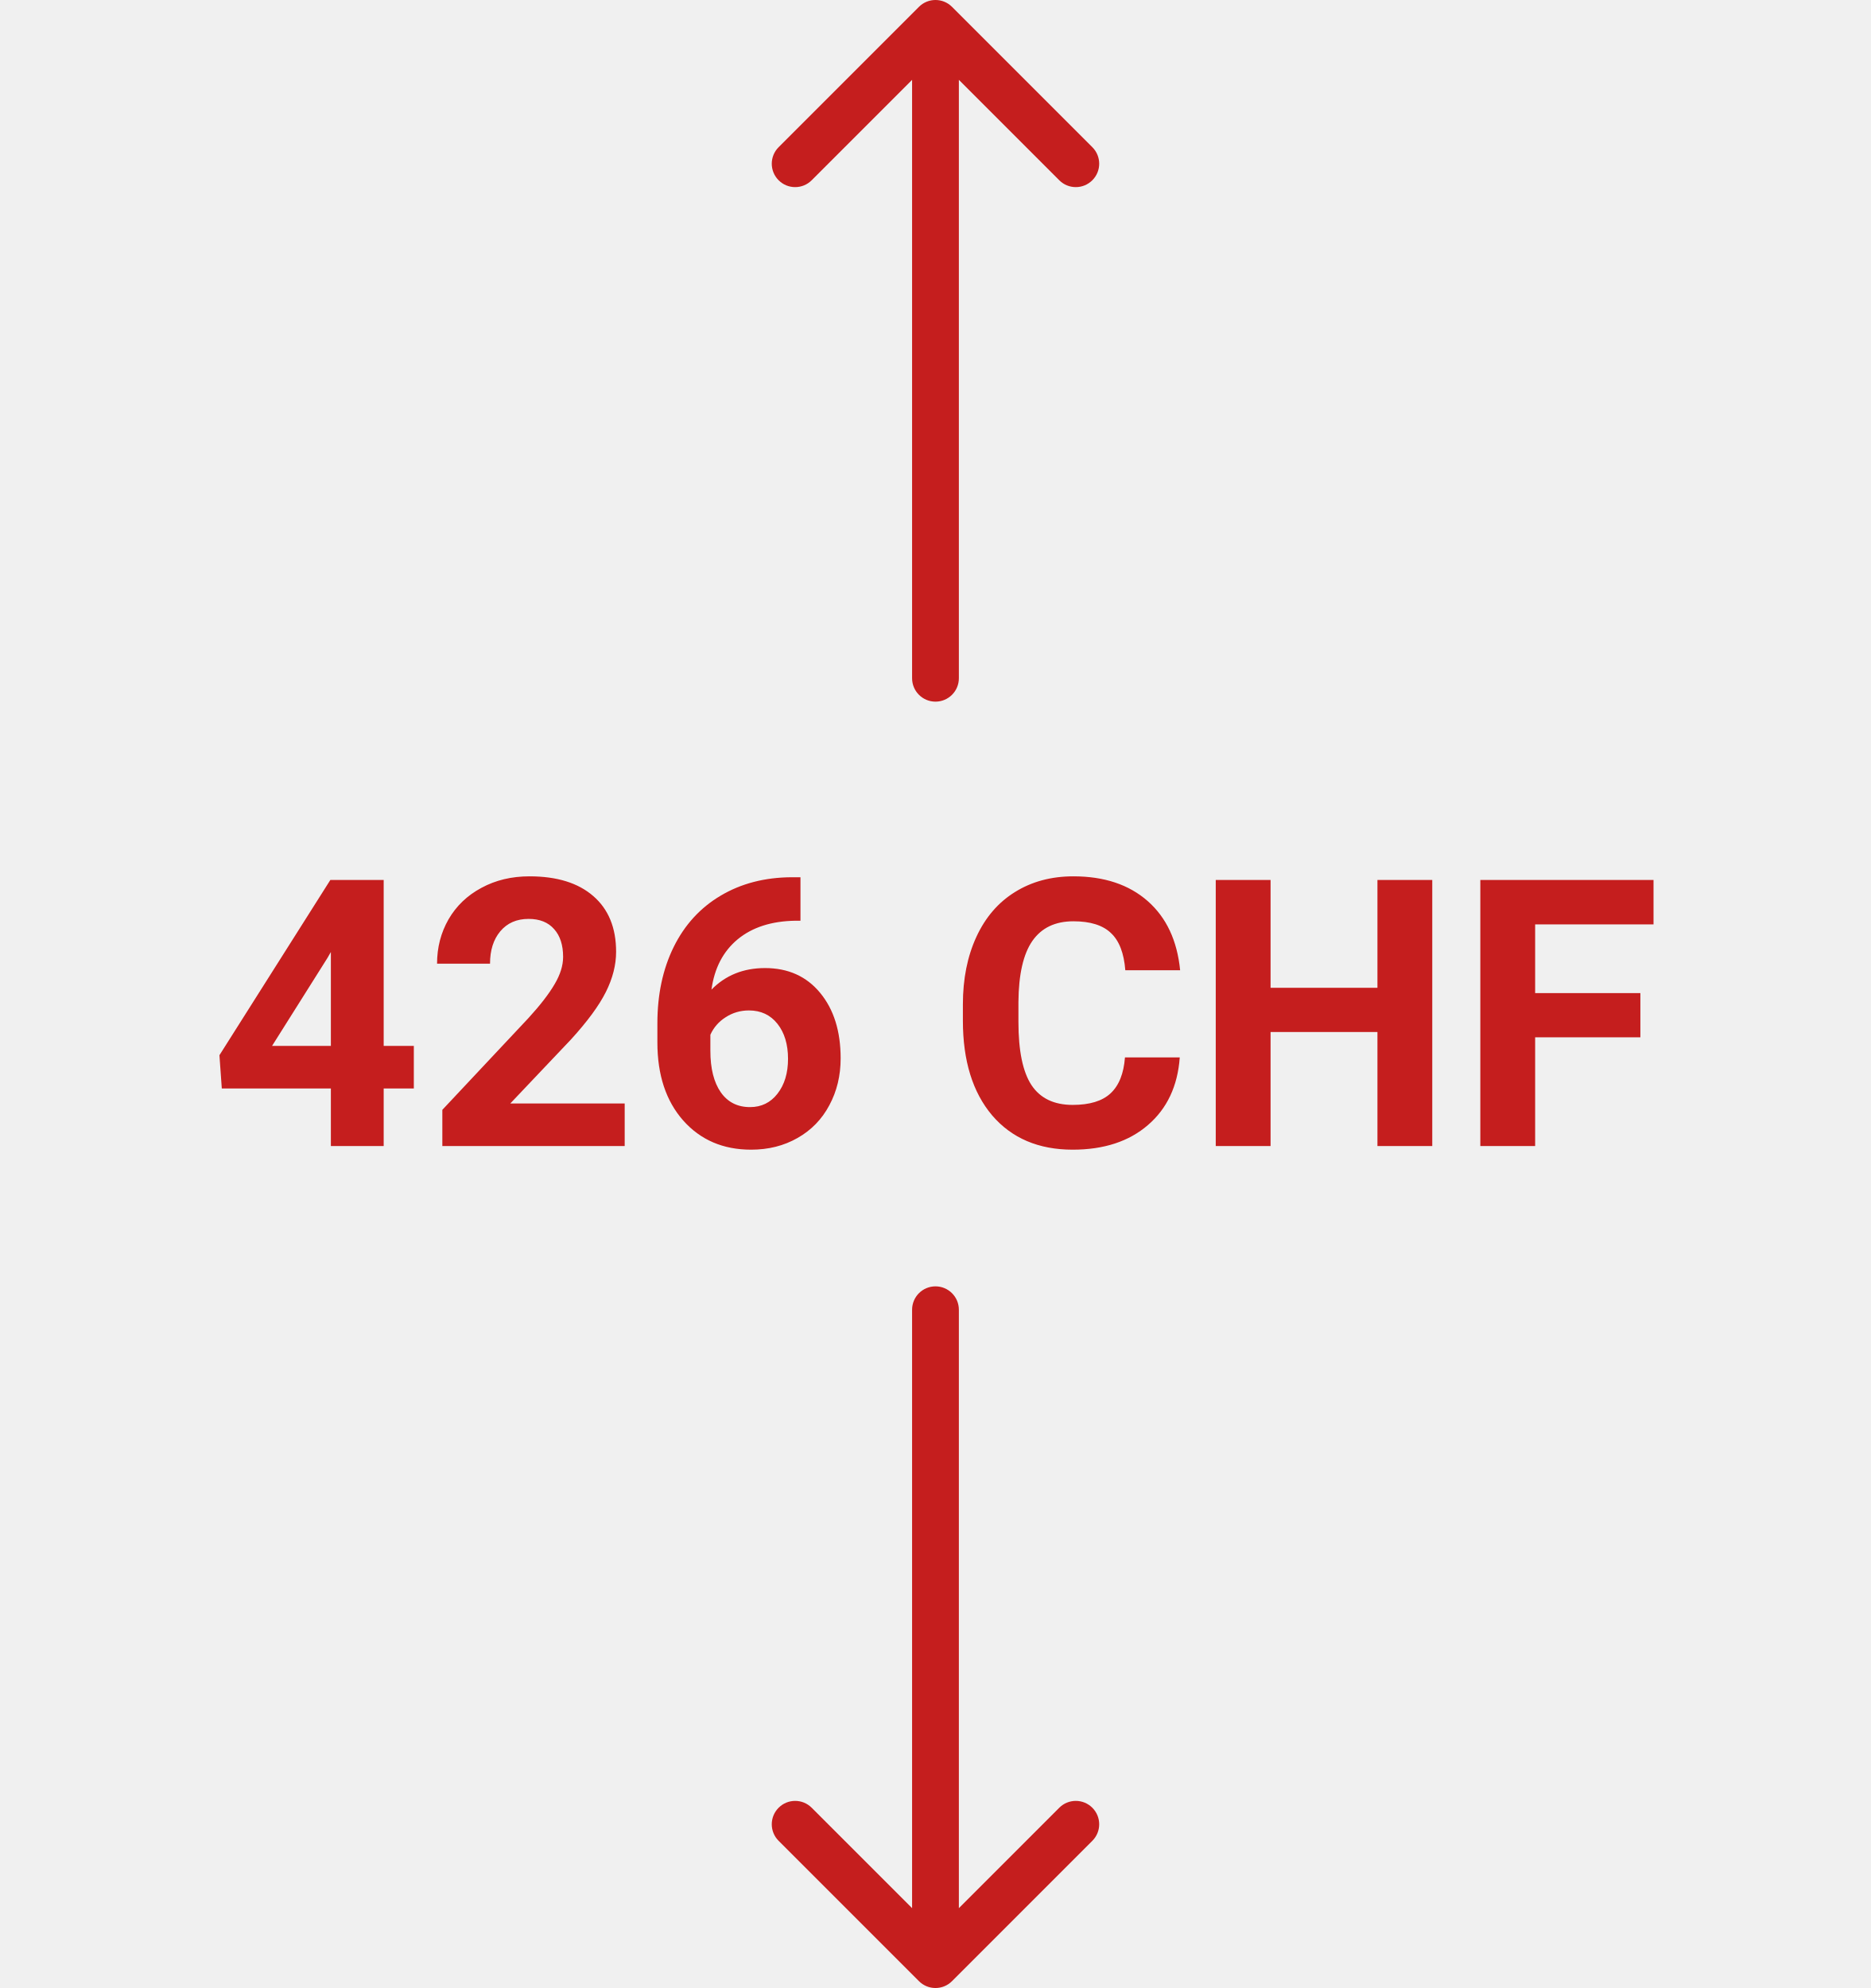
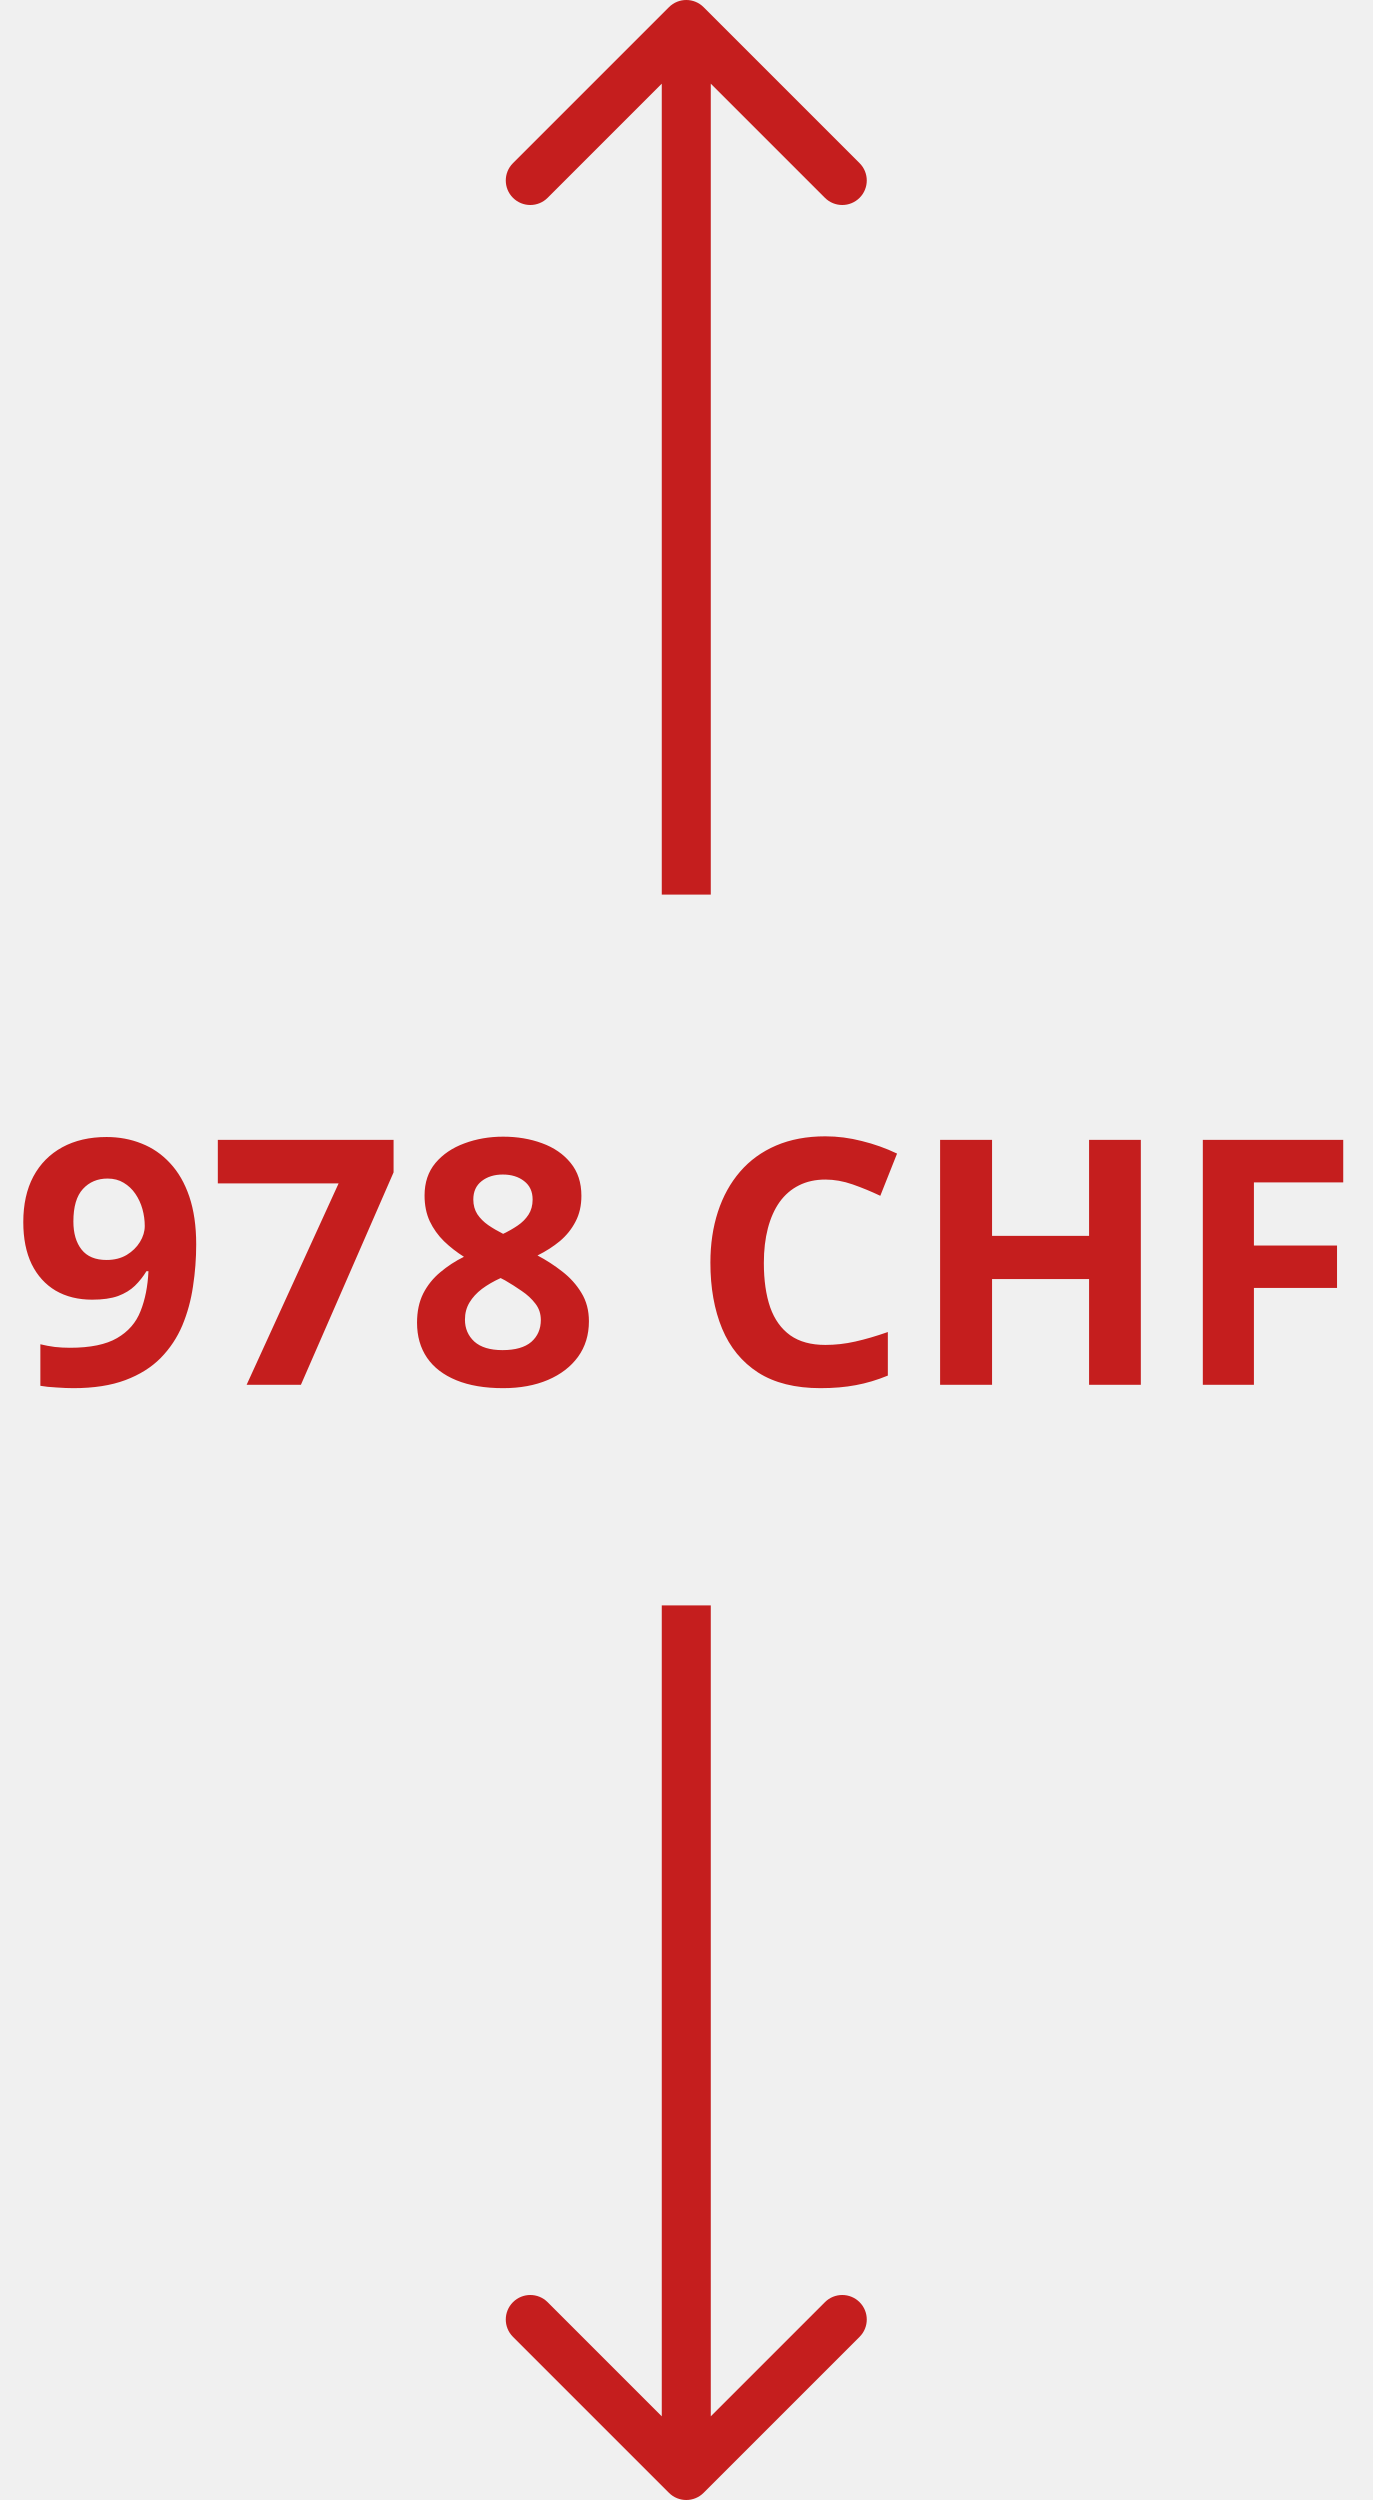
- <svg xmlns="http://www.w3.org/2000/svg" width="80" height="85" viewBox="0 0 80 85" fill="none">
-   <g clip-path="url(#clip0)">
-     <path d="M16.406 44.719H17.695V46.539H16.406V49H14.148V46.539H9.484L9.383 45.117L14.125 37.625H16.406V44.719ZM11.633 44.719H14.148V40.703L14 40.961L11.633 44.719ZM26.711 49H18.914V47.453L22.594 43.531C23.099 42.979 23.471 42.497 23.711 42.086C23.956 41.675 24.078 41.284 24.078 40.914C24.078 40.409 23.951 40.013 23.695 39.727C23.44 39.435 23.076 39.289 22.602 39.289C22.091 39.289 21.688 39.466 21.391 39.82C21.099 40.169 20.953 40.63 20.953 41.203H18.688C18.688 40.51 18.852 39.878 19.18 39.305C19.513 38.732 19.982 38.284 20.586 37.961C21.19 37.633 21.875 37.469 22.641 37.469C23.812 37.469 24.721 37.75 25.367 38.312C26.018 38.875 26.344 39.669 26.344 40.695C26.344 41.258 26.198 41.831 25.906 42.414C25.615 42.997 25.115 43.677 24.406 44.453L21.82 47.18H26.711V49ZM34.227 37.508V39.367H34.008C32.987 39.383 32.164 39.648 31.539 40.164C30.919 40.68 30.547 41.396 30.422 42.312C31.026 41.698 31.789 41.391 32.711 41.391C33.7 41.391 34.487 41.745 35.07 42.453C35.654 43.161 35.945 44.094 35.945 45.25C35.945 45.99 35.784 46.659 35.461 47.258C35.143 47.857 34.69 48.323 34.102 48.656C33.518 48.99 32.857 49.156 32.117 49.156C30.919 49.156 29.951 48.74 29.211 47.906C28.477 47.073 28.109 45.961 28.109 44.57V43.758C28.109 42.523 28.341 41.435 28.805 40.492C29.273 39.544 29.943 38.812 30.812 38.297C31.688 37.776 32.7 37.513 33.852 37.508H34.227ZM32.023 43.203C31.659 43.203 31.328 43.3 31.031 43.492C30.734 43.68 30.516 43.93 30.375 44.242V44.93C30.375 45.685 30.523 46.276 30.82 46.703C31.117 47.125 31.534 47.336 32.07 47.336C32.555 47.336 32.945 47.146 33.242 46.766C33.544 46.38 33.695 45.883 33.695 45.273C33.695 44.654 33.544 44.154 33.242 43.773C32.94 43.393 32.534 43.203 32.023 43.203ZM50.445 45.211C50.357 46.435 49.904 47.398 49.086 48.102C48.273 48.805 47.2 49.156 45.867 49.156C44.409 49.156 43.26 48.667 42.422 47.688C41.589 46.703 41.172 45.354 41.172 43.641V42.945C41.172 41.852 41.365 40.888 41.75 40.055C42.135 39.221 42.685 38.583 43.398 38.141C44.117 37.693 44.95 37.469 45.898 37.469C47.211 37.469 48.268 37.82 49.07 38.523C49.872 39.227 50.336 40.214 50.461 41.484H48.117C48.06 40.75 47.854 40.219 47.5 39.891C47.151 39.557 46.617 39.391 45.898 39.391C45.117 39.391 44.531 39.672 44.141 40.234C43.755 40.792 43.557 41.659 43.547 42.836V43.695C43.547 44.925 43.732 45.823 44.102 46.391C44.477 46.958 45.065 47.242 45.867 47.242C46.591 47.242 47.13 47.078 47.484 46.75C47.844 46.417 48.05 45.904 48.102 45.211H50.445ZM61.242 49H58.898V44.125H54.328V49H51.984V37.625H54.328V42.234H58.898V37.625H61.242V49ZM70.141 44.352H65.641V49H63.297V37.625H70.703V39.523H65.641V42.461H70.141V44.352Z" fill="#C51E1E" />
-     <path fill-rule="evenodd" clip-rule="evenodd" d="M39 29C39 29.552 39.448 30 40 30C40.552 30 41 29.552 41 29L41 3.414L45.293 7.707C45.683 8.098 46.317 8.098 46.707 7.707C47.098 7.317 47.098 6.683 46.707 6.293L40.707 0.293C40.317 -0.098 39.683 -0.098 39.293 0.293L33.293 6.293C32.902 6.683 32.902 7.317 33.293 7.707C33.683 8.098 34.317 8.098 34.707 7.707L39 3.414L39 29Z" fill="#C51E1E" />
-     <path fill-rule="evenodd" clip-rule="evenodd" d="M41 56C41 55.448 40.552 55 40 55C39.448 55 39 55.448 39 56L39 81.586L34.707 77.293C34.317 76.902 33.683 76.902 33.293 77.293C32.902 77.683 32.902 78.317 33.293 78.707L39.293 84.707C39.683 85.098 40.317 85.098 40.707 84.707L46.707 78.707C47.098 78.317 47.098 77.683 46.707 77.293C46.317 76.902 45.683 76.902 45.293 77.293L41 81.586L41 56Z" fill="#C51E1E" />
-   </g>
-   <defs>
-     <clipPath id="clip0">
-       <rect width="80" height="85" fill="white" />
-     </clipPath>
-   </defs>
+ <svg xmlns="http://www.w3.org/2000/svg" width="56" height="102" viewBox="0 0 56 102" fill="none">
+   <path d="M28.707 0.293C28.317 -0.098 27.683 -0.098 27.293 0.293L20.929 6.657C20.538 7.047 20.538 7.681 20.929 8.071C21.32 8.462 21.953 8.462 22.343 8.071L28 2.414L33.657 8.071C34.047 8.462 34.681 8.462 35.071 8.071C35.462 7.681 35.462 7.047 35.071 6.657L28.707 0.293ZM29 36.5L29 1L27 1L27 36.5L29 36.5Z" fill="#C51E1E" />
+   <path d="M8.005 50.772C8.005 51.346 7.962 51.915 7.875 52.48C7.793 53.046 7.647 53.579 7.438 54.08C7.228 54.577 6.934 55.019 6.556 55.406C6.177 55.789 5.697 56.09 5.113 56.309C4.53 56.527 3.824 56.637 2.994 56.637C2.798 56.637 2.568 56.628 2.304 56.609C2.039 56.596 1.821 56.573 1.647 56.541V54.846C1.83 54.891 2.023 54.928 2.229 54.955C2.434 54.978 2.641 54.989 2.851 54.989C3.685 54.989 4.327 54.857 4.778 54.593C5.234 54.328 5.553 53.962 5.735 53.492C5.922 53.023 6.029 52.48 6.057 51.865H5.975C5.842 52.084 5.685 52.282 5.503 52.46C5.325 52.633 5.097 52.772 4.819 52.877C4.541 52.977 4.188 53.027 3.76 53.027C3.19 53.027 2.693 52.904 2.27 52.658C1.85 52.408 1.524 52.047 1.292 51.578C1.064 51.104 0.95 50.532 0.95 49.862C0.95 49.138 1.087 48.518 1.36 48.003C1.638 47.483 2.033 47.085 2.543 46.807C3.053 46.529 3.655 46.39 4.348 46.39C4.858 46.39 5.334 46.478 5.776 46.656C6.218 46.829 6.606 47.096 6.938 47.456C7.276 47.816 7.538 48.272 7.725 48.823C7.911 49.375 8.005 50.024 8.005 50.772ZM4.389 48.085C3.979 48.085 3.644 48.226 3.384 48.509C3.124 48.791 2.994 49.233 2.994 49.835C2.994 50.318 3.106 50.701 3.329 50.983C3.552 51.266 3.892 51.407 4.348 51.407C4.662 51.407 4.936 51.339 5.168 51.202C5.4 51.061 5.58 50.885 5.708 50.676C5.84 50.462 5.906 50.243 5.906 50.02C5.906 49.787 5.874 49.557 5.811 49.329C5.747 49.101 5.651 48.894 5.523 48.707C5.396 48.52 5.236 48.37 5.045 48.256C4.858 48.142 4.639 48.085 4.389 48.085ZM10.062 56.5L13.815 48.283H8.887V46.506H16.058V47.832L12.277 56.5H10.062ZM20.528 46.376C21.102 46.376 21.631 46.465 22.114 46.643C22.602 46.82 22.991 47.089 23.283 47.449C23.575 47.805 23.721 48.251 23.721 48.789C23.721 49.19 23.641 49.541 23.481 49.842C23.326 50.143 23.115 50.407 22.846 50.635C22.577 50.858 22.271 51.054 21.93 51.223C22.285 51.41 22.622 51.628 22.941 51.879C23.26 52.125 23.52 52.414 23.721 52.747C23.926 53.08 24.028 53.467 24.028 53.909C24.028 54.465 23.88 54.948 23.584 55.358C23.288 55.764 22.878 56.078 22.354 56.302C21.829 56.525 21.221 56.637 20.528 56.637C19.781 56.637 19.145 56.53 18.621 56.315C18.097 56.101 17.698 55.796 17.425 55.399C17.151 54.998 17.015 54.52 17.015 53.964C17.015 53.508 17.099 53.112 17.268 52.774C17.441 52.437 17.673 52.148 17.965 51.906C18.256 51.66 18.578 51.45 18.929 51.277C18.633 51.09 18.361 50.879 18.115 50.642C17.874 50.405 17.68 50.133 17.534 49.828C17.393 49.523 17.322 49.172 17.322 48.775C17.322 48.247 17.47 47.805 17.767 47.449C18.067 47.094 18.462 46.827 18.949 46.649C19.437 46.467 19.963 46.376 20.528 46.376ZM18.97 53.841C18.97 54.201 19.097 54.499 19.352 54.736C19.612 54.969 19.995 55.085 20.501 55.085C21.025 55.085 21.417 54.973 21.677 54.75C21.936 54.522 22.066 54.224 22.066 53.855C22.066 53.599 21.991 53.376 21.841 53.185C21.695 52.993 21.51 52.822 21.287 52.672C21.064 52.517 20.838 52.373 20.61 52.241L20.426 52.145C20.134 52.278 19.879 52.426 19.66 52.59C19.446 52.754 19.277 52.938 19.154 53.144C19.031 53.349 18.97 53.581 18.97 53.841ZM20.515 47.921C20.168 47.921 19.881 48.01 19.653 48.188C19.425 48.365 19.311 48.616 19.311 48.94C19.311 49.167 19.366 49.368 19.476 49.541C19.59 49.71 19.738 49.858 19.92 49.985C20.107 50.113 20.31 50.231 20.528 50.341C20.738 50.241 20.934 50.129 21.116 50.006C21.299 49.883 21.447 49.735 21.561 49.562C21.674 49.388 21.731 49.181 21.731 48.94C21.731 48.616 21.615 48.365 21.383 48.188C21.155 48.01 20.866 47.921 20.515 47.921ZM33.674 48.126C33.268 48.126 32.908 48.206 32.594 48.365C32.284 48.52 32.022 48.746 31.808 49.042C31.598 49.338 31.439 49.696 31.329 50.115C31.22 50.535 31.165 51.006 31.165 51.53C31.165 52.237 31.252 52.84 31.425 53.342C31.602 53.839 31.876 54.219 32.245 54.483C32.614 54.743 33.09 54.873 33.674 54.873C34.079 54.873 34.485 54.828 34.891 54.736C35.301 54.645 35.745 54.515 36.224 54.347V56.124C35.782 56.306 35.346 56.436 34.918 56.514C34.49 56.596 34.009 56.637 33.476 56.637C32.446 56.637 31.598 56.425 30.933 56.001C30.272 55.573 29.782 54.976 29.463 54.21C29.144 53.44 28.984 52.542 28.984 51.517C28.984 50.76 29.087 50.067 29.292 49.438C29.497 48.81 29.798 48.265 30.194 47.805C30.591 47.344 31.081 46.989 31.664 46.738C32.247 46.488 32.917 46.362 33.674 46.362C34.171 46.362 34.667 46.426 35.164 46.554C35.665 46.677 36.144 46.848 36.6 47.066L35.916 48.789C35.542 48.611 35.166 48.456 34.788 48.324C34.41 48.192 34.038 48.126 33.674 48.126ZM46.546 56.5H44.434V52.187H40.476V56.5H38.356V46.506H40.476V50.423H44.434V46.506H46.546V56.5ZM51.16 56.5H49.075V46.506H54.804V48.242H51.16V50.819H54.551V52.549H51.16V56.5Z" fill="#C51E1E" />
+   <path d="M27.293 101.707C27.683 102.098 28.317 102.098 28.707 101.707L35.071 95.343C35.462 94.953 35.462 94.32 35.071 93.929C34.681 93.538 34.047 93.538 33.657 93.929L28 99.586L22.343 93.929C21.953 93.538 21.32 93.538 20.929 93.929C20.538 94.32 20.538 94.953 20.929 95.343L27.293 101.707ZM29 101L29 65.5L27 65.5L27 101L29 101Z" fill="#C51E1E" />
</svg>
